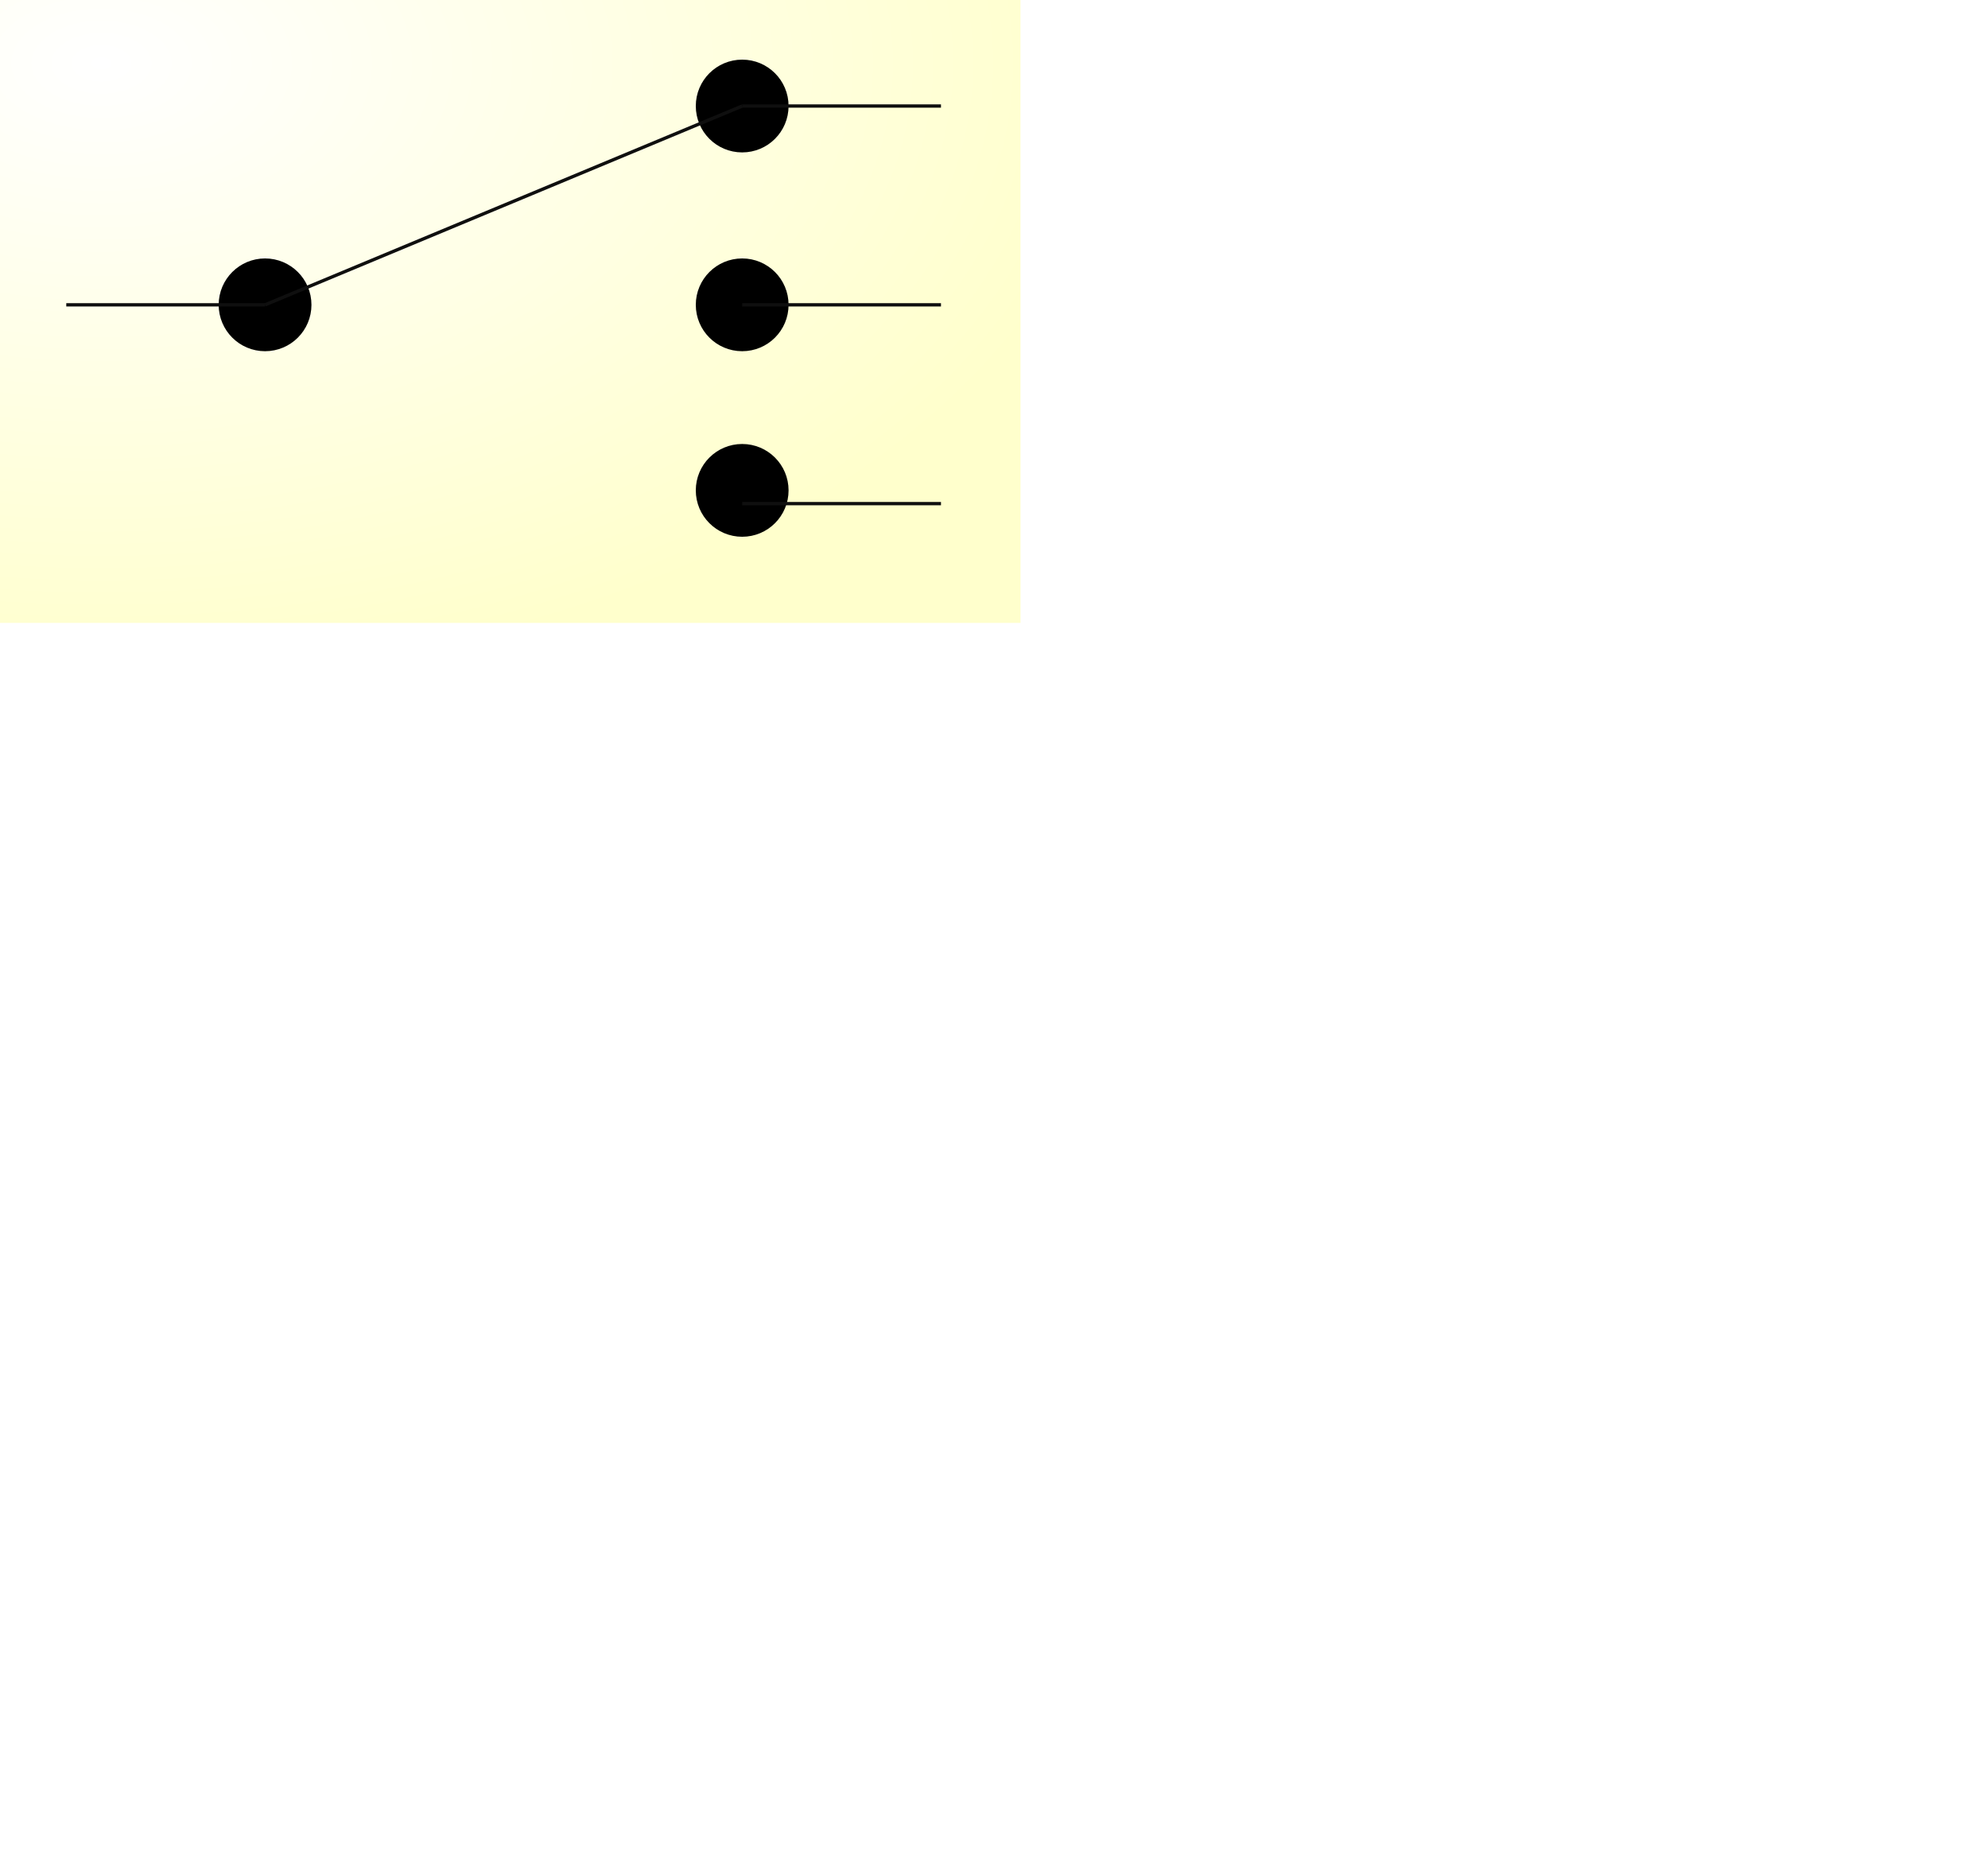
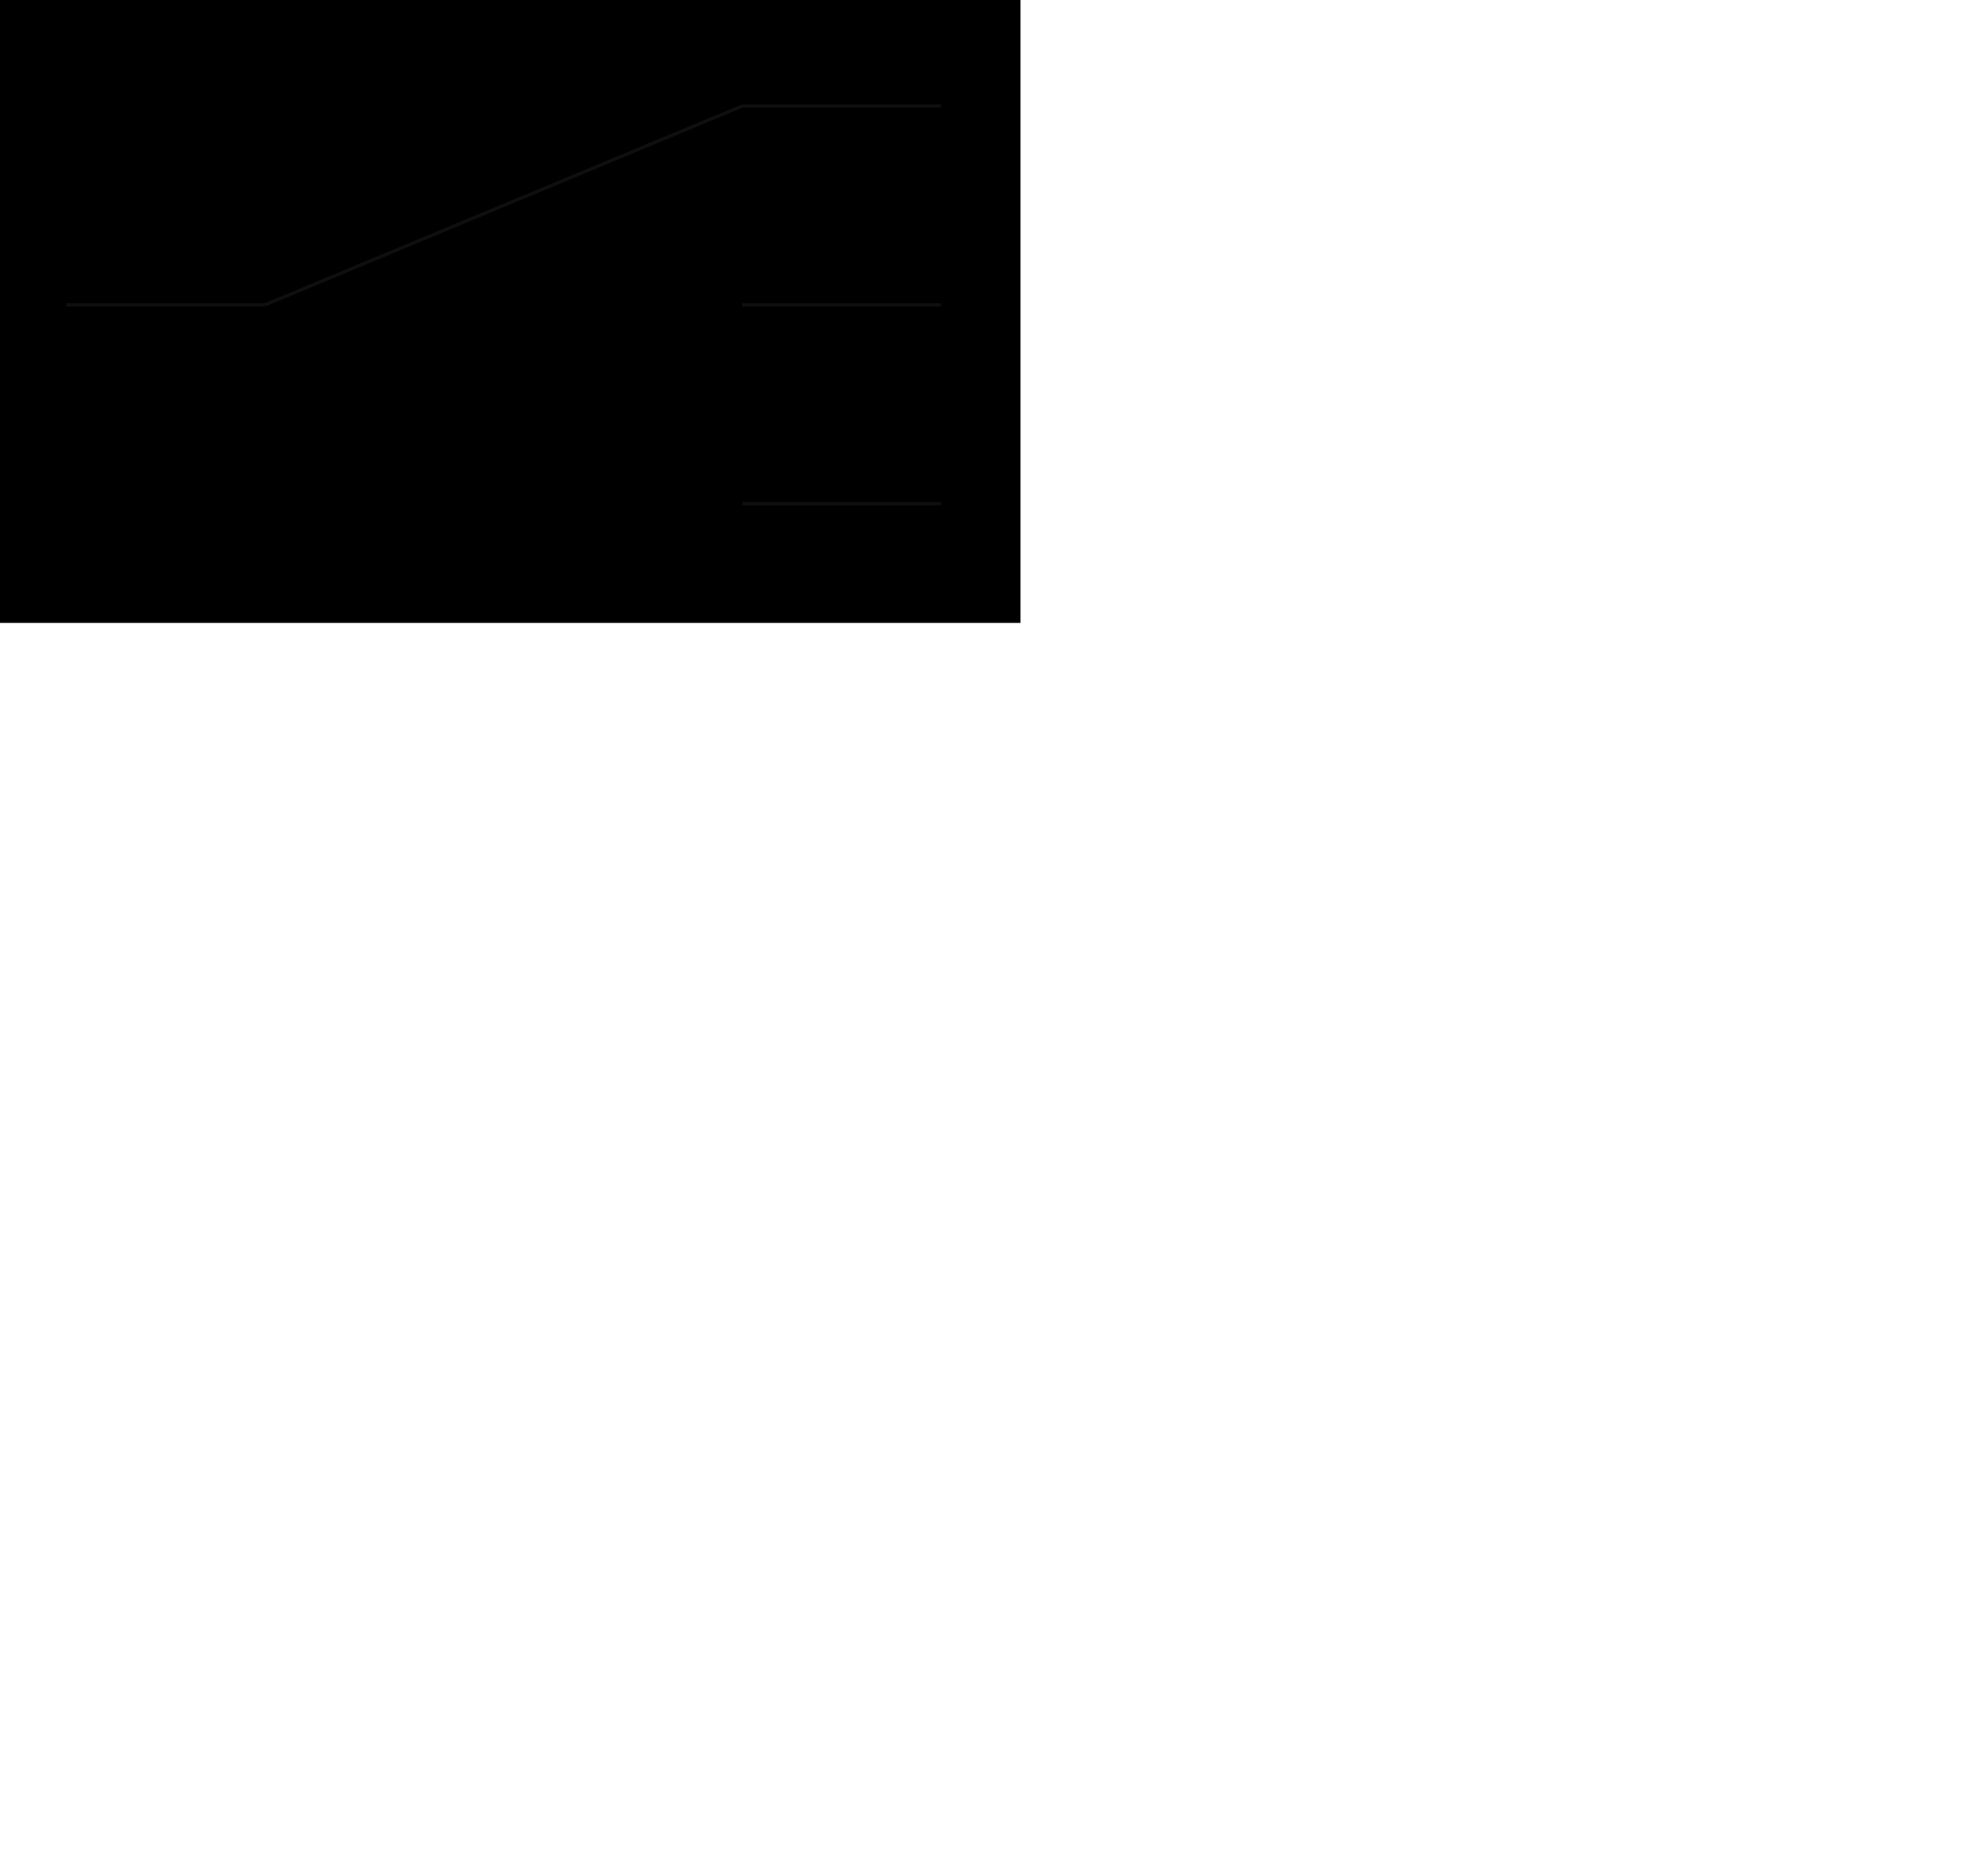
<svg xmlns="http://www.w3.org/2000/svg" width="150" height="140" version="1.0">
  <g pointer-events="fill" stroke-width="0.25" class="SlideGroup">
    <defs>
-       <radialGradient id="background" cx="10%" cy="10%" r="100%" fx="10%" fy="10%">
-         <stop offset="0%" stop-color="#ffffff" stop-opacity="1" />
-         <stop id="fill_el" offset="100%" stop-color="#ffffcc" stop-opacity="1" />
+       <radialGradient id="background">
+         <stop id="fill_el" />
      </radialGradient>
    </defs>
    <rect x="0" y="0" width="77" height="47" id="bg_frame" fill="url(#background)" stroke="none" stroke-width="0.5" />
    <circle id="frame" cx="20" cy="23" r="3" stroke="black" fill="black" stroke-width="1" />
    <path d="M 5,23 L 20,23" fill="none" stroke="rgb(15,15,15)" />
    <circle id="frame" cx="56" cy="8" r="3" stroke="black" fill="black" stroke-width="1" />
    <path d="M 56,8 L 71,8" fill="none" stroke="rgb(15,15,15)" />
    <circle id="frame" cx="56" cy="23" r="3" stroke="black" fill="black" stroke-width="1" />
    <path d="M 56,23 L 71,23" fill="none" stroke="rgb(15,15,15)" />
    <circle id="frame" cx="56" cy="37" r="3" stroke="black" fill="black" stroke-width="1" />
    <path d="M 56,38 L 71,38" fill="none" stroke="rgb(15,15,15)" />
    <path d="M 20,23 L 56,8" fill="none" stroke="rgb(15,15,15)" />
  </g>
</svg>
